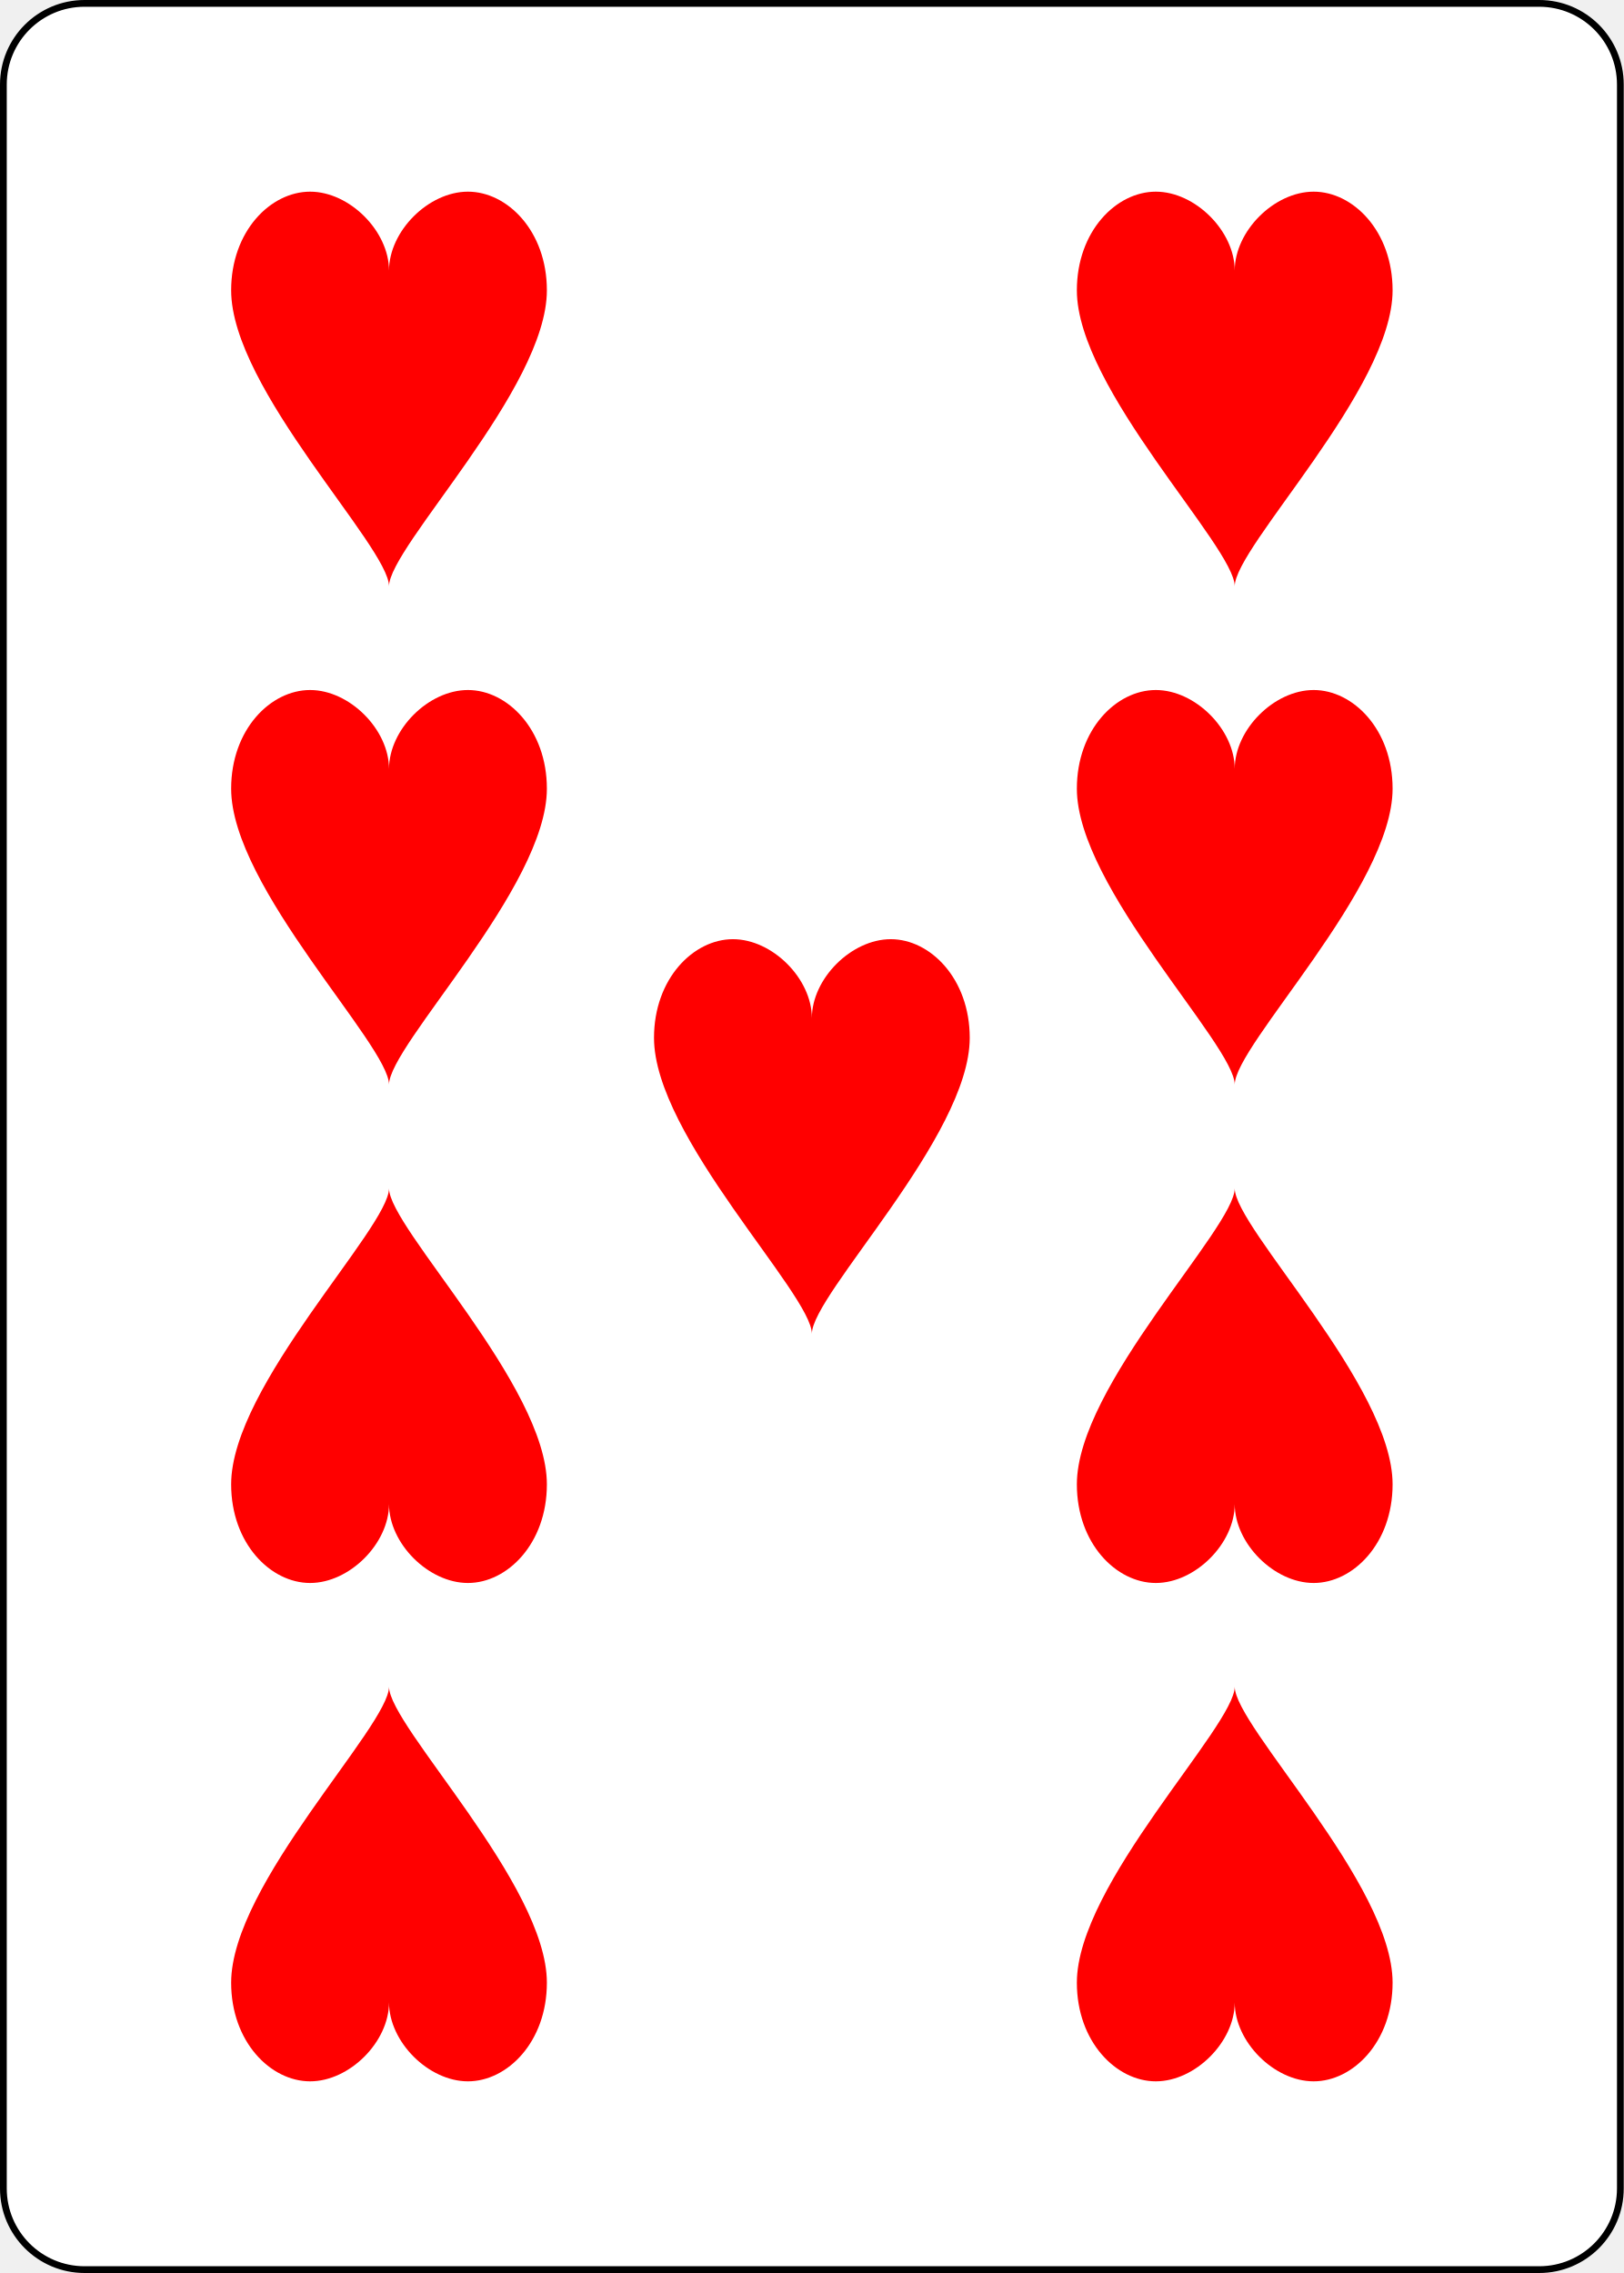
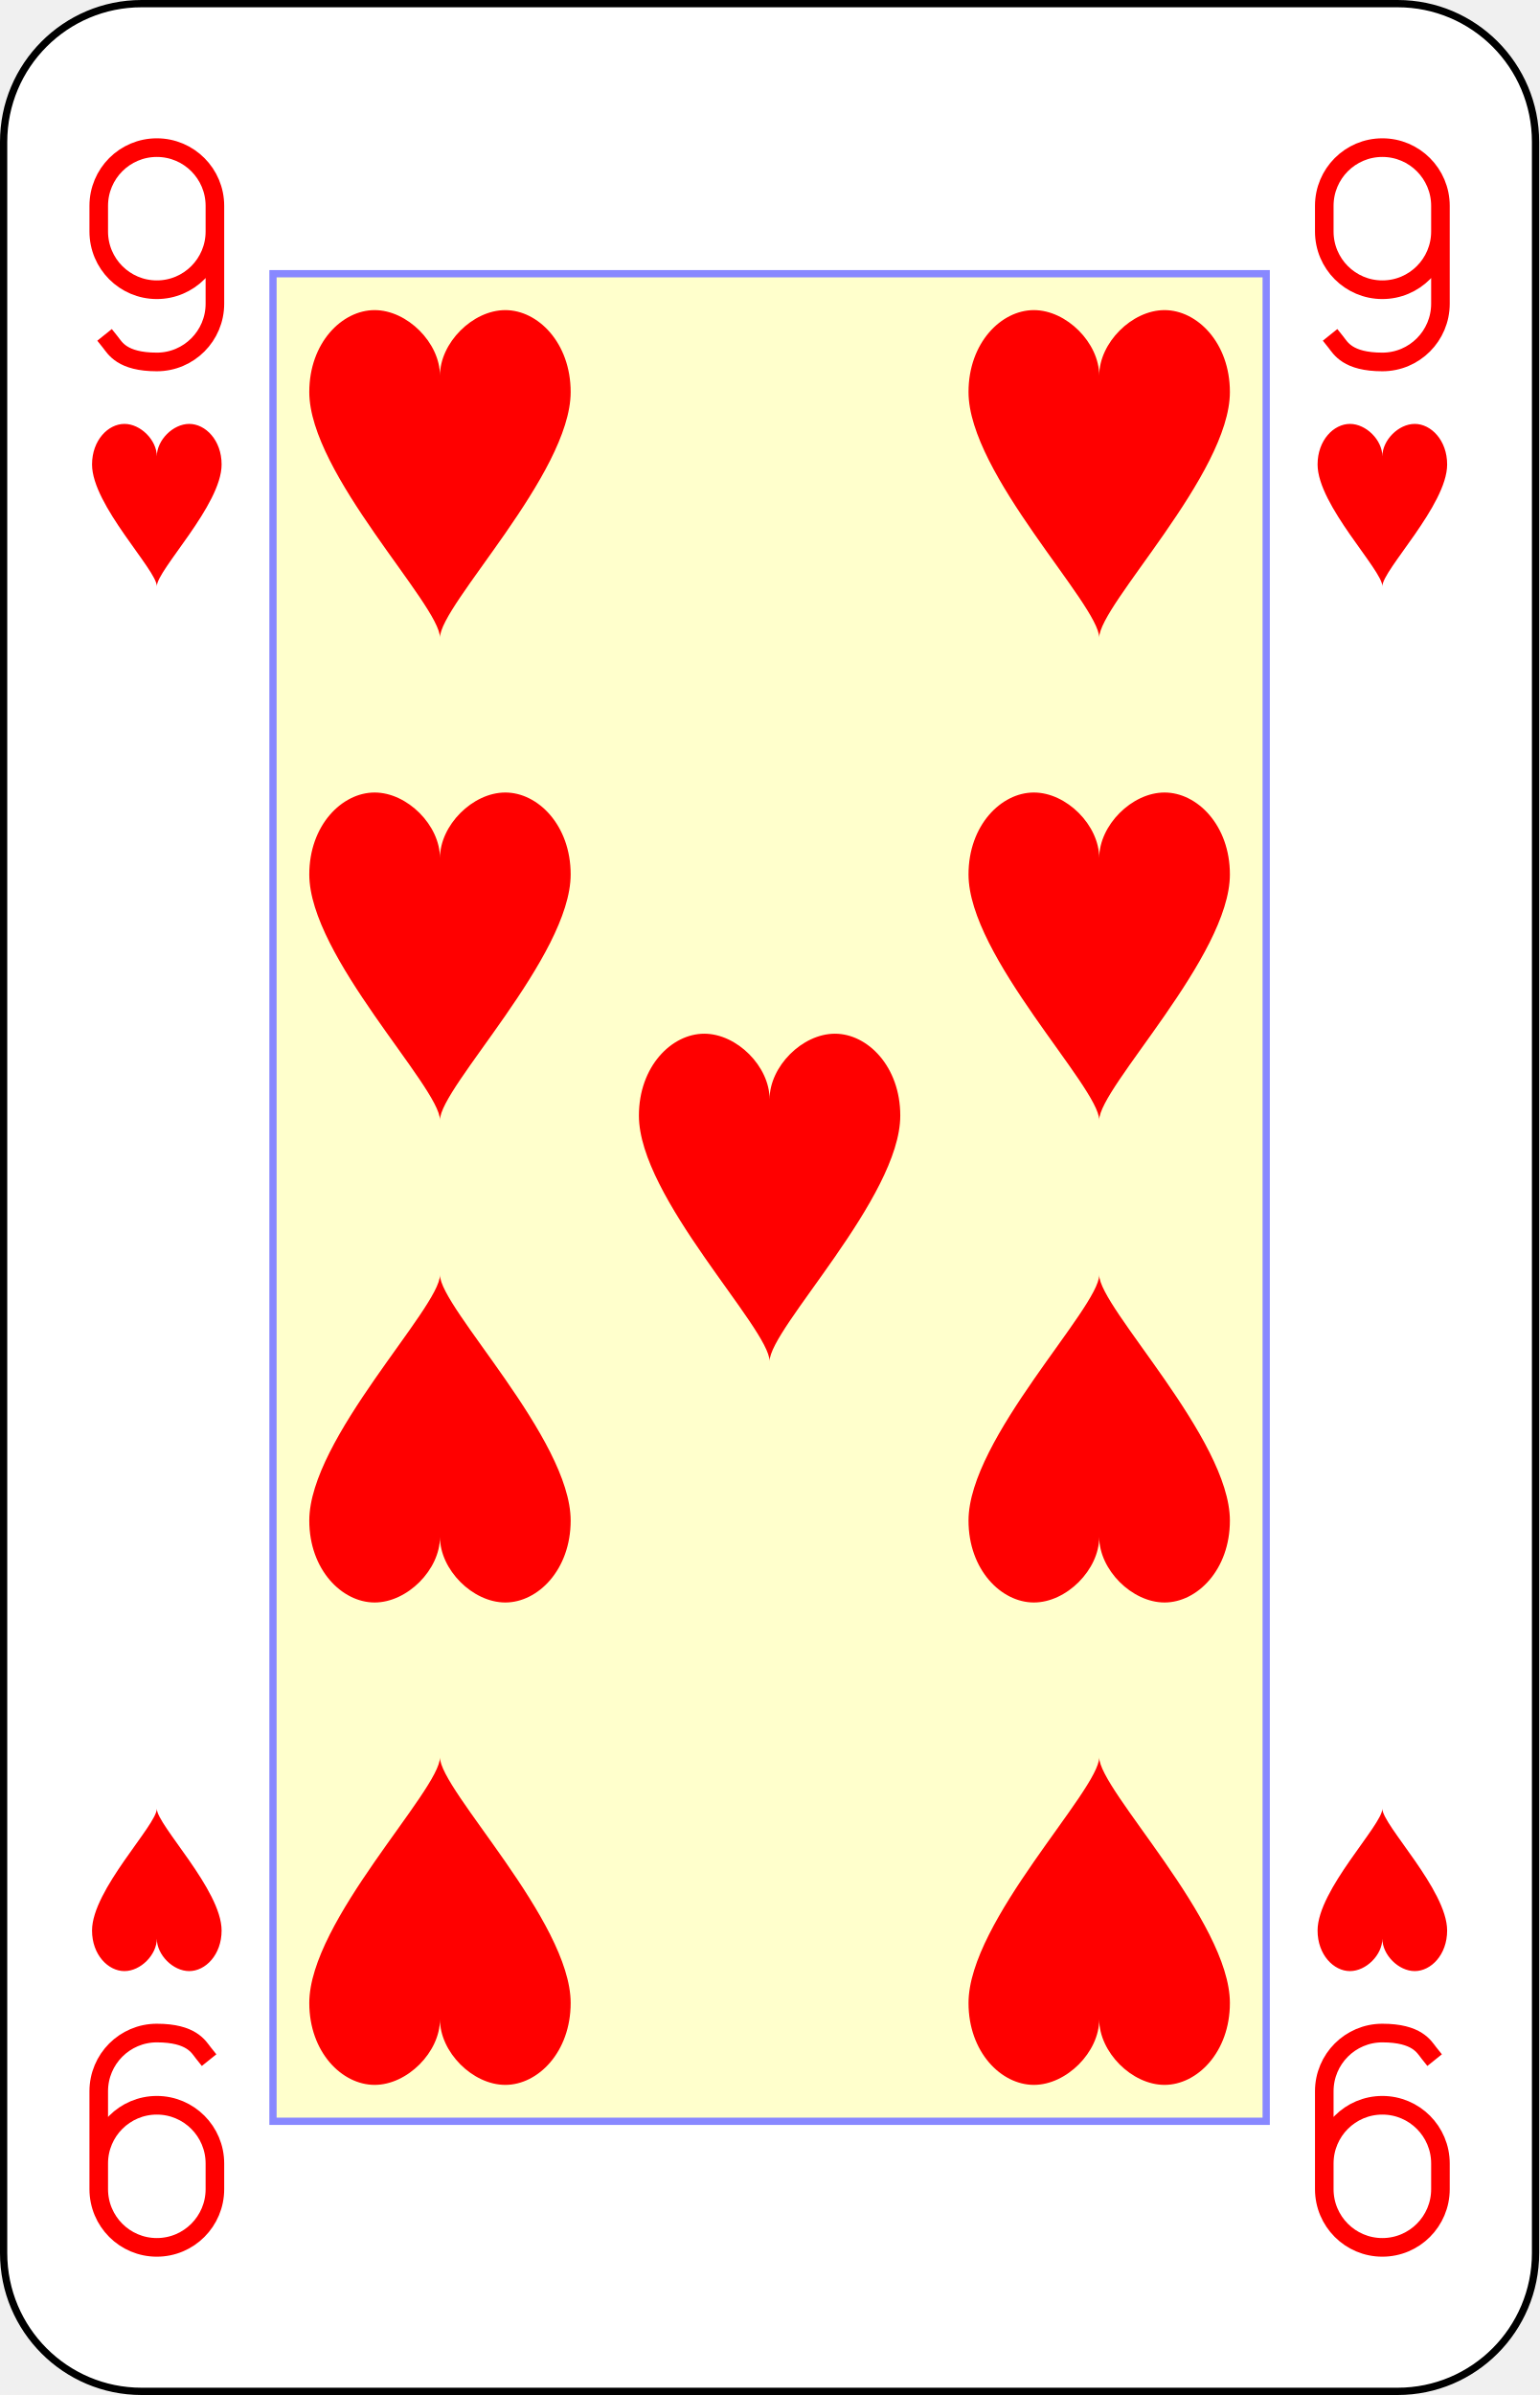
- <svg xmlns="http://www.w3.org/2000/svg" xmlns:xlink="http://www.w3.org/1999/xlink" class="card" face="9H" height="3.5in" preserveAspectRatio="none" viewBox="-120 -168 240 336" width="2.5in">
+ <svg xmlns="http://www.w3.org/2000/svg" xmlns:xlink="http://www.w3.org/1999/xlink" class="card" face="9H" height="3.5in" preserveAspectRatio="none" viewBox="-106 -164.5 212 329" width="2.25in">
  <symbol id="SH9" viewBox="-600 -600 1200 1200" preserveAspectRatio="xMinYMid">
    <path d="M0 -300C0 -400 100 -500 200 -500C300 -500 400 -400 400 -250C400 0 0 400 0 500C0 400 -400 0 -400 -250C-400 -400 -300 -500 -200 -500C-100 -500 0 -400 -0 -300Z" fill="red" />
  </symbol>
-   <rect width="239" height="335" x="-119.5" y="-167.5" rx="12" ry="12" fill="white" stroke="black" />
-   <use xlink:href="#SH9" height="70" x="-97.501" y="-145.501" />
-   <use xlink:href="#SH9" height="70" x="27.501" y="-145.501" />
-   <use xlink:href="#SH9" height="70" x="-97.501" y="-71.833" />
-   <use xlink:href="#SH9" height="70" x="27.501" y="-71.833" />
-   <use xlink:href="#SH9" height="70" x="-35" y="-35" />
+   <symbol id="VH9" viewBox="-500 -500 1000 1000" preserveAspectRatio="xMinYMid">
+     <path d="M250 -100A250 250 0 0 1 -250 -100L-250 -210A250 250 0 0 1 250 -210L250 210A250 250 0 0 1 0 460C-150 460 -180 400 -200 375" stroke="red" stroke-width="80" stroke-linecap="square" stroke-miterlimit="1.5" fill="none" />
+   </symbol>
+   <defs>
+     <rect id="XH9" width="136.8" height="253.8" x="-68.4" y="-126.9" />
+   </defs>
+   <rect width="211" height="328" x="-105.5" y="-164" rx="19" ry="19" fill="white" stroke="black" />
+   <use xlink:href="#XH9" stroke="#88f" fill="#FFC" />
+   <use xlink:href="#VH9" height="32" x="-100.4" y="-145.5" />
+   <use xlink:href="#VH9" height="32" x="68.4" y="-145.5" />
+   <use xlink:href="#SH9" height="26.769" x="-97.784" y="-108.5" />
+   <use xlink:href="#SH9" height="26.769" x="71.016" y="-108.5" />
+   <use xlink:href="#SH9" height="54" x="-72.4" y="-126.4" />
+   <use xlink:href="#SH9" height="54" x="18.4" y="-126.4" />
+   <use xlink:href="#SH9" height="54" x="-72.4" y="-60.133" />
+   <use xlink:href="#SH9" height="54" x="18.4" y="-60.133" />
+   <use xlink:href="#SH9" height="54" x="-27" y="-27" />
  <g transform="rotate(180)">
-     <use xlink:href="#SH9" height="70" x="-97.501" y="-145.501" />
-     <use xlink:href="#SH9" height="70" x="27.501" y="-145.501" />
-     <use xlink:href="#SH9" height="70" x="-97.501" y="-71.833" />
-     <use xlink:href="#SH9" height="70" x="27.501" y="-71.833" />
+     <use xlink:href="#VH9" height="32" x="-100.4" y="-145.5" />
+     <use xlink:href="#VH9" height="32" x="68.4" y="-145.5" />
+     <use xlink:href="#SH9" height="26.769" x="-97.784" y="-108.5" />
+     <use xlink:href="#SH9" height="26.769" x="71.016" y="-108.5" />
+     <use xlink:href="#SH9" height="54" x="-72.4" y="-126.4" />
+     <use xlink:href="#SH9" height="54" x="18.4" y="-126.4" />
+     <use xlink:href="#SH9" height="54" x="-72.4" y="-60.133" />
+     <use xlink:href="#SH9" height="54" x="18.4" y="-60.133" />
  </g>
</svg>
